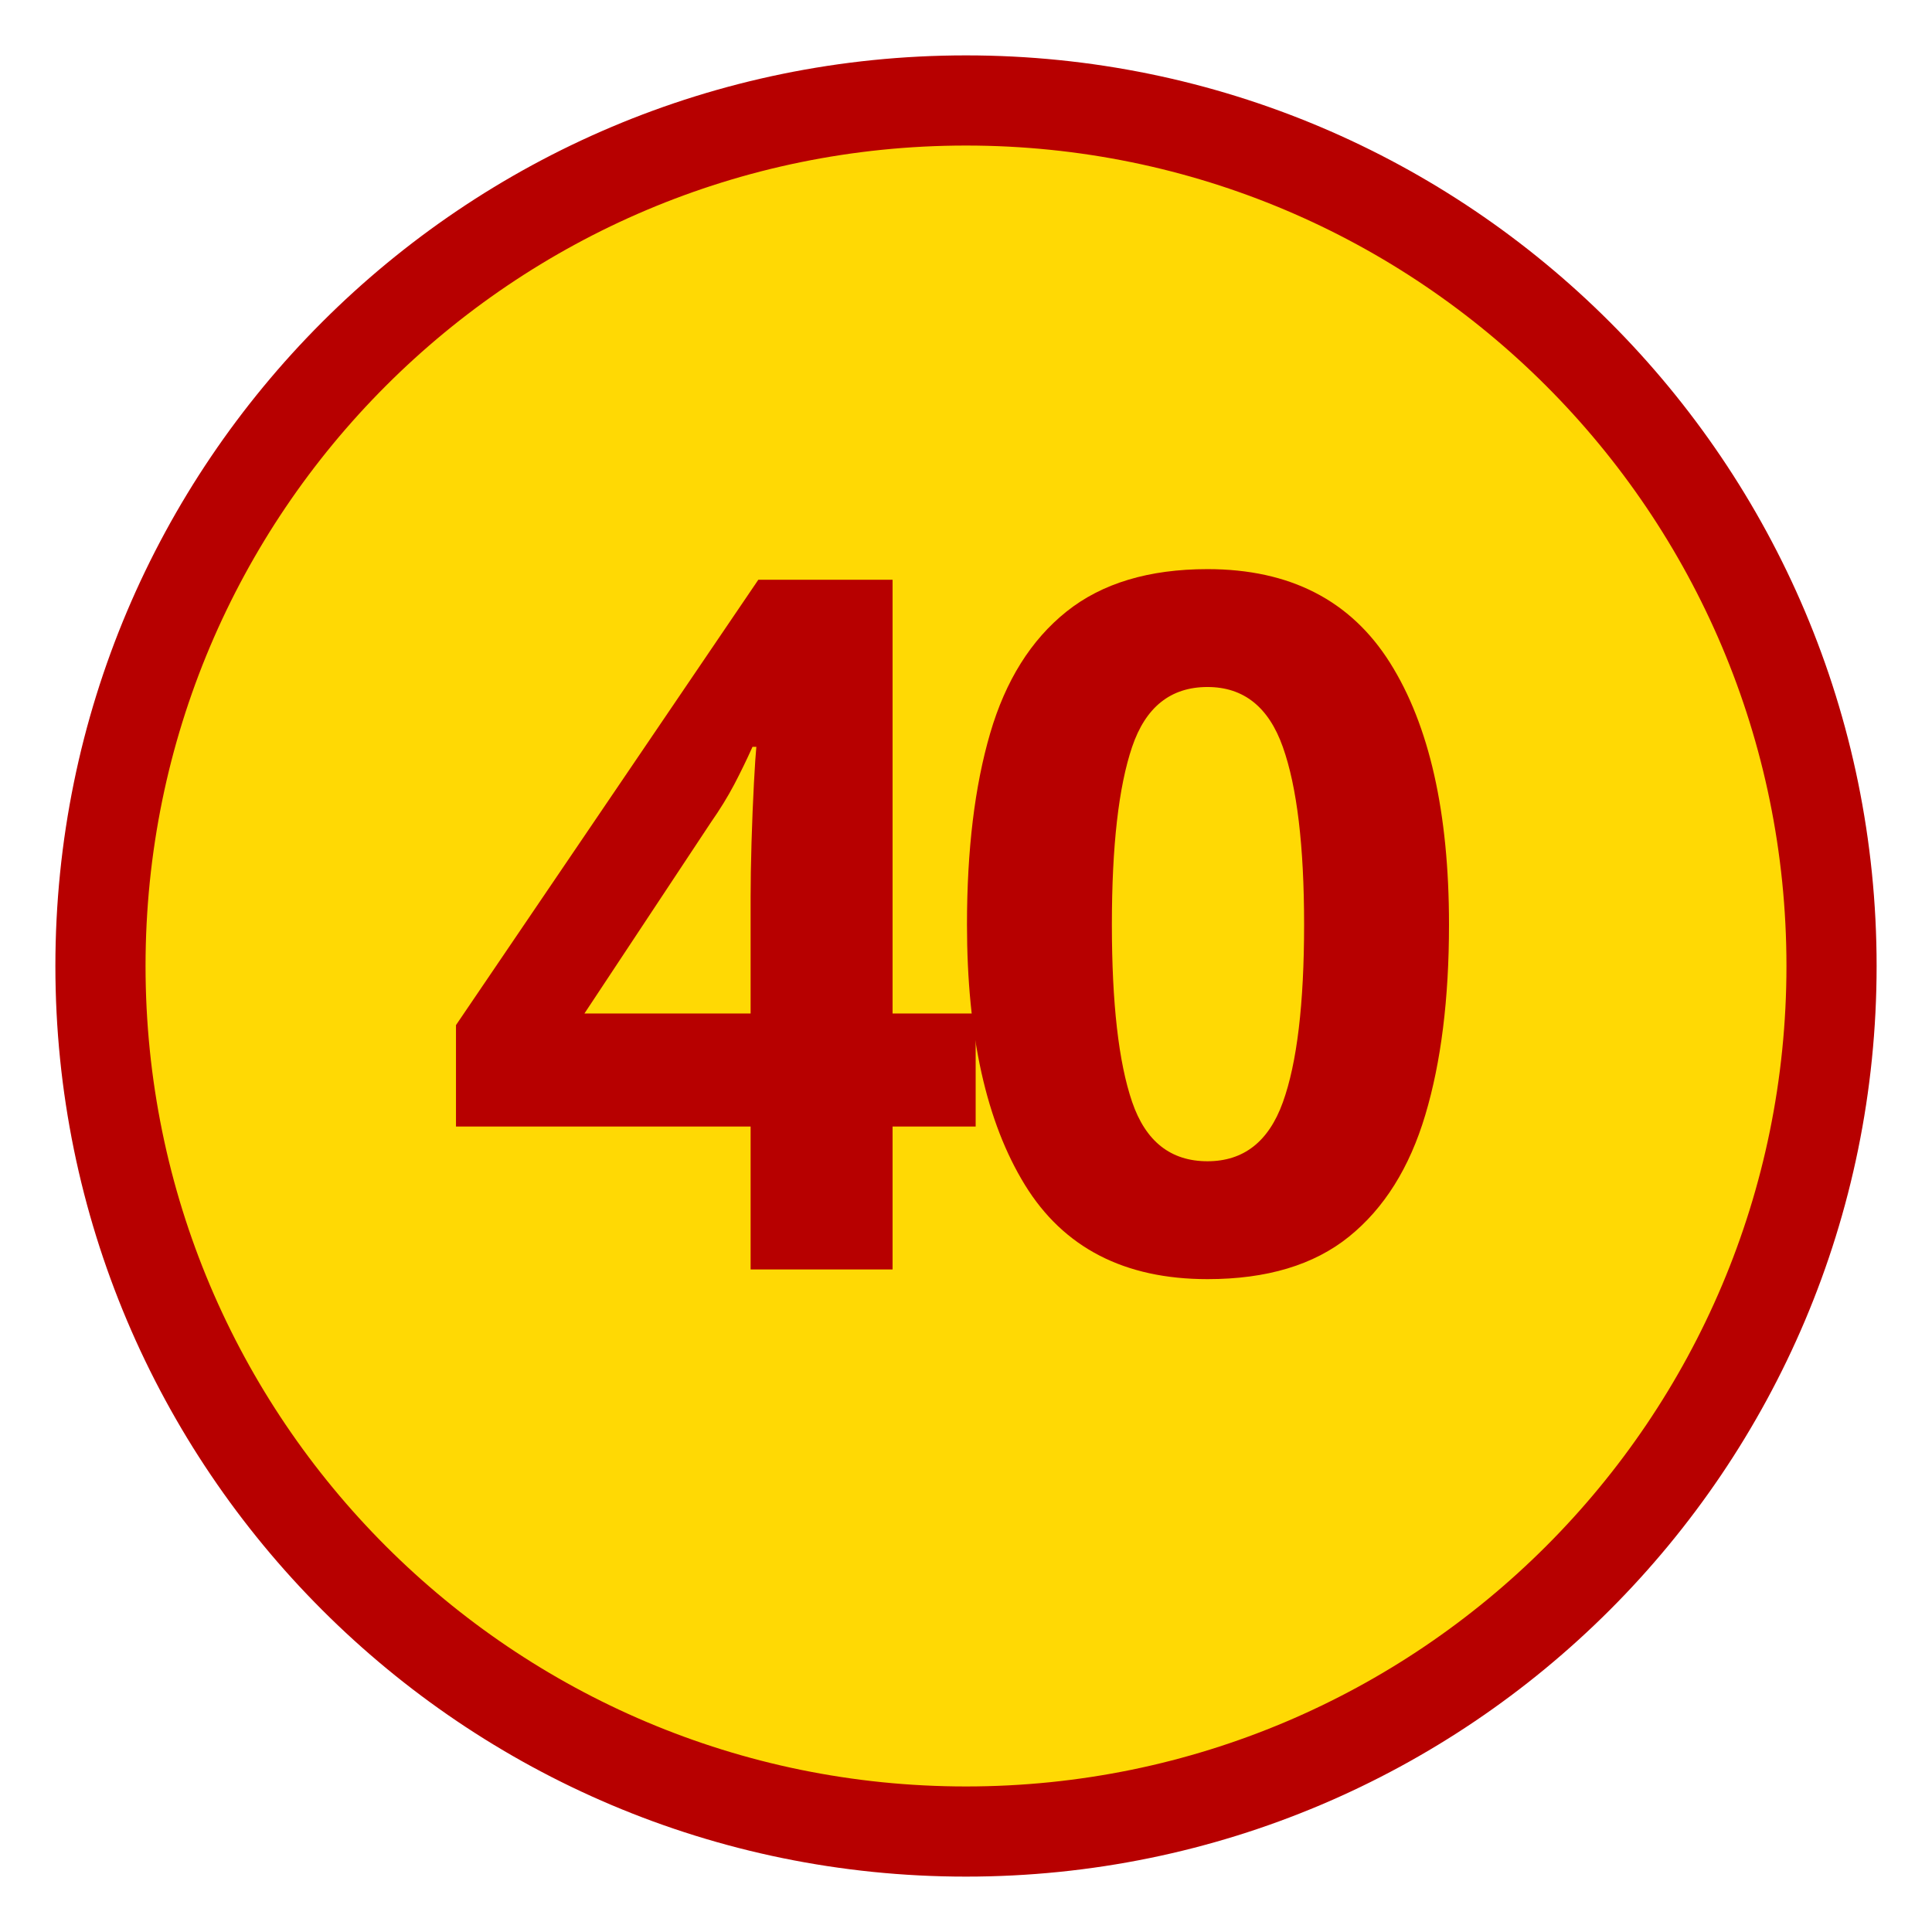
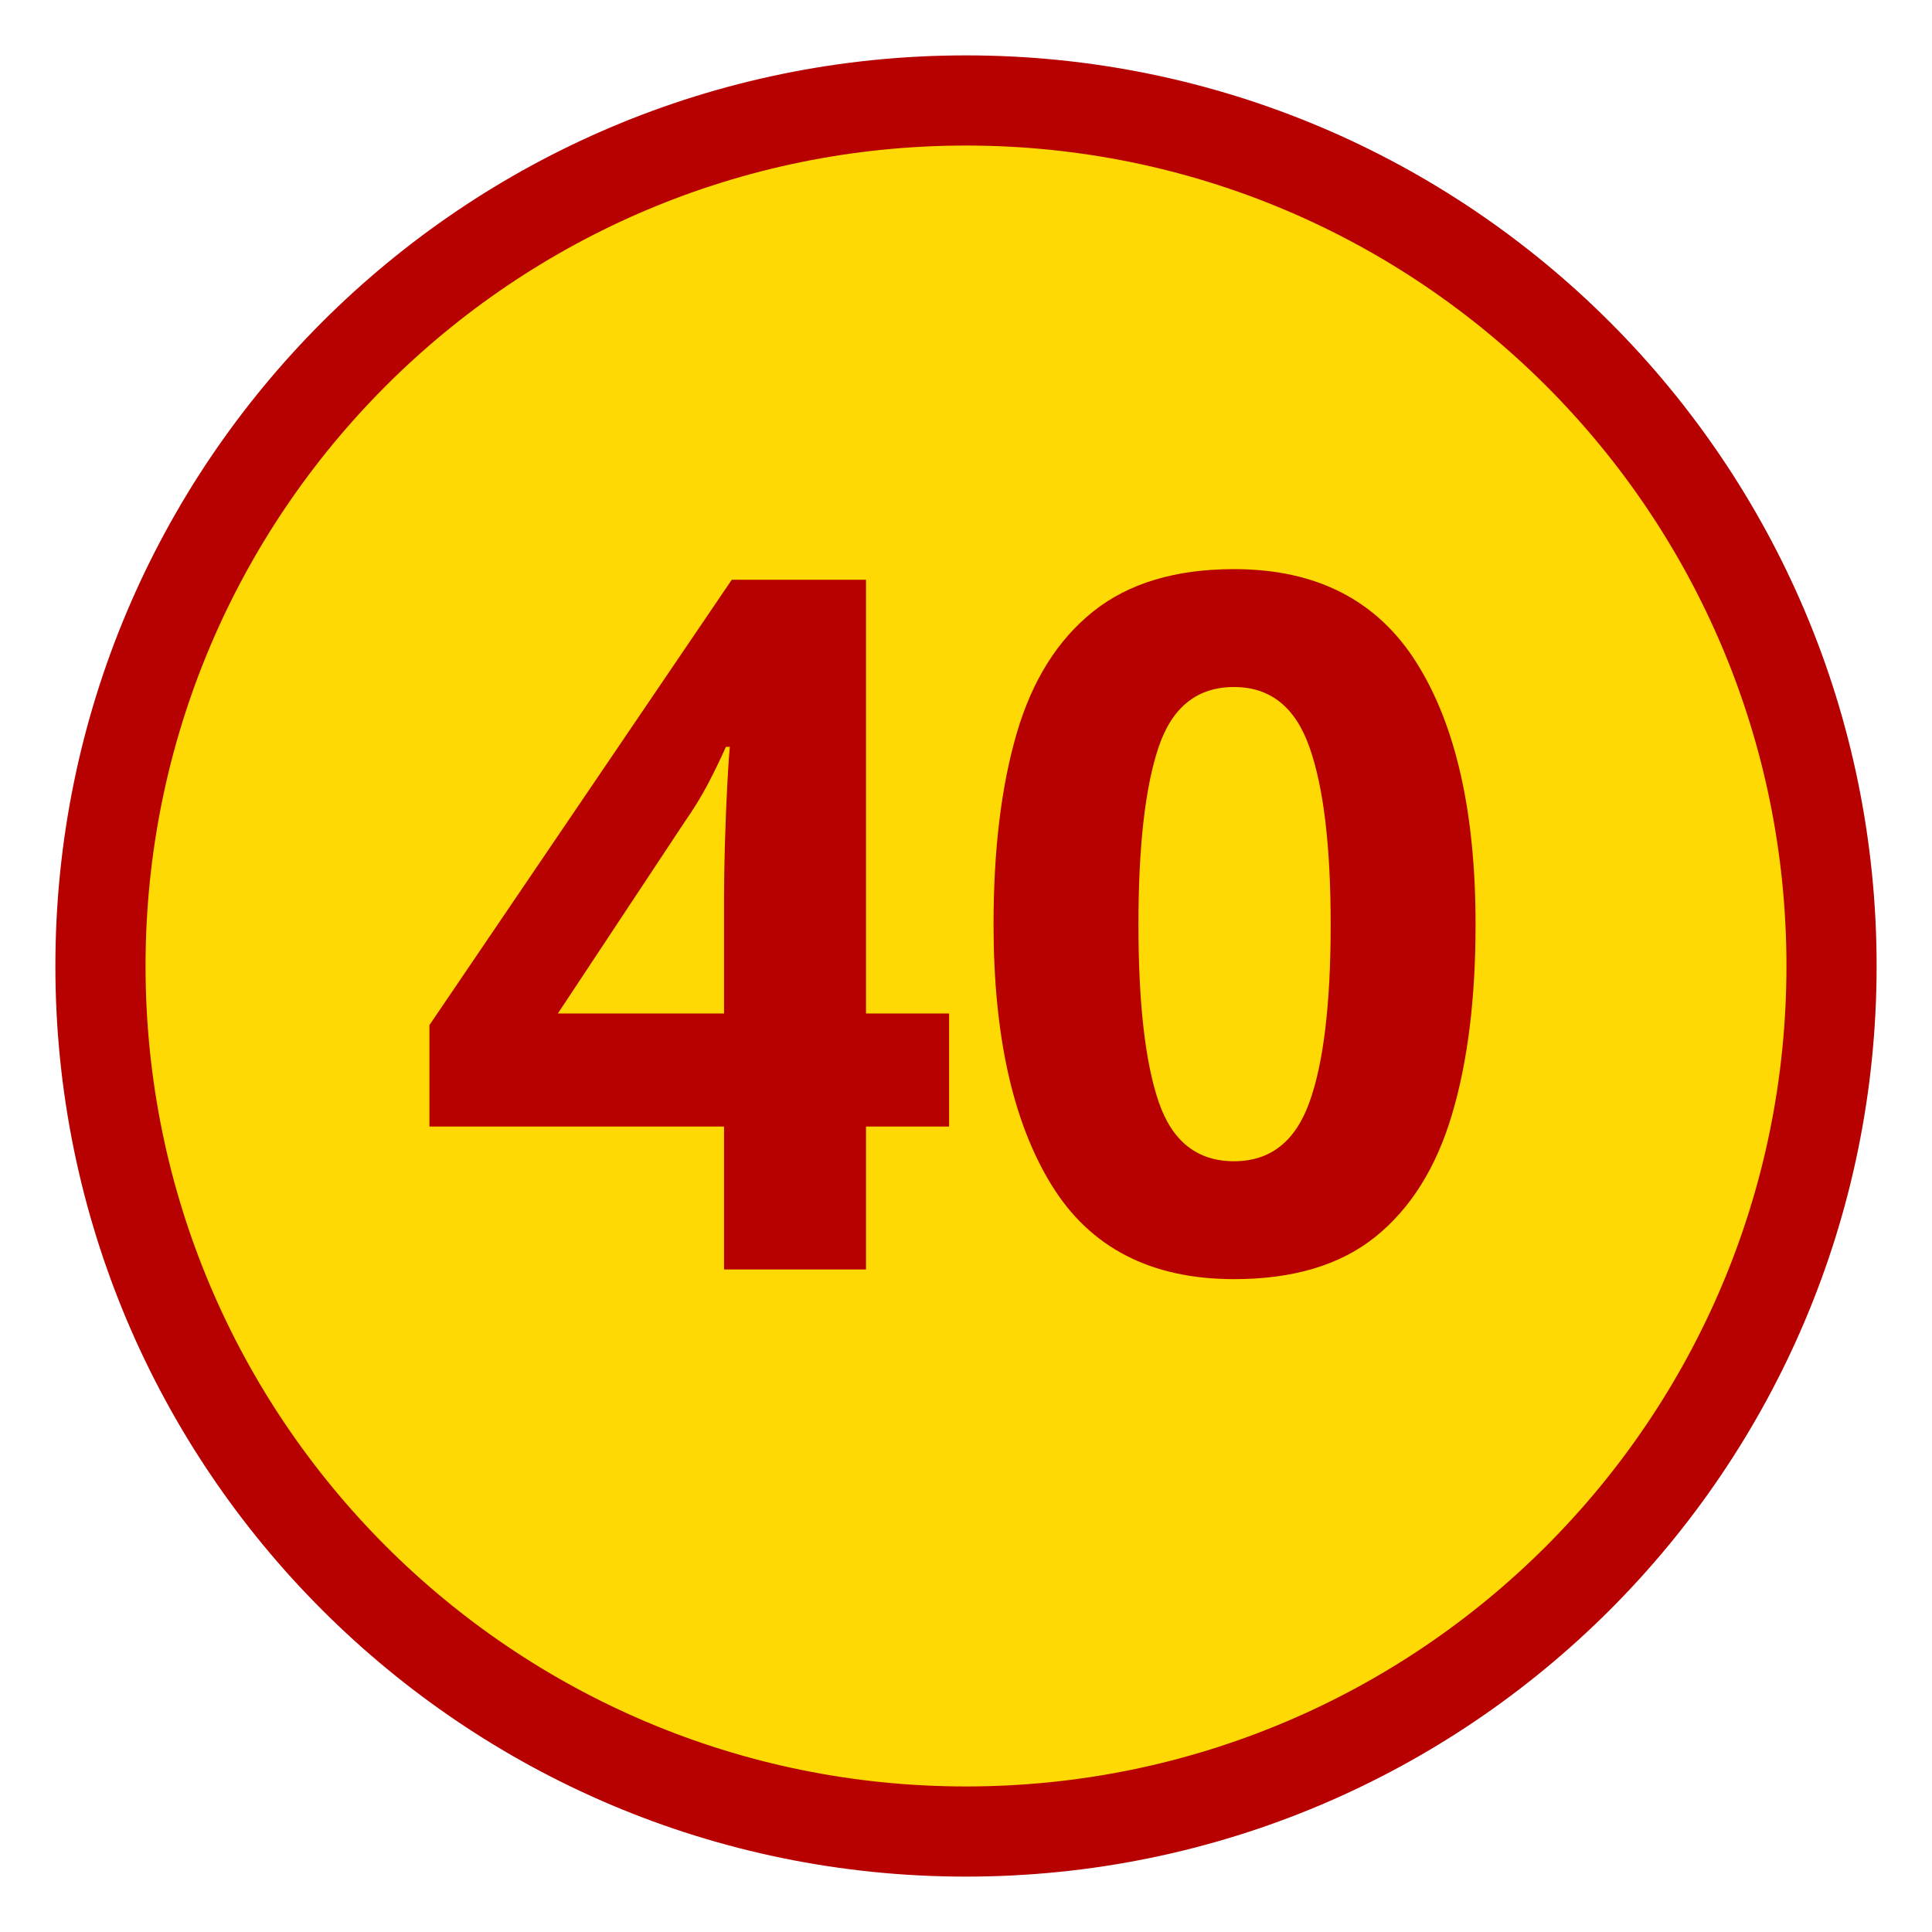
<svg xmlns="http://www.w3.org/2000/svg" version="1.1" width="300" height="300" viewBox="0 0 300 300" xml:space="preserve">
  <defs>
</defs>
  <rect x="0" y="0" width="100%" height="100%" fill="transparent" />
  <g transform="matrix(1 0 0 1 150 150)" id="39714ed3-390d-4cb6-8cbe-31d7cea4ccdf">
    <rect style="stroke: none; stroke-width: 1; stroke-dasharray: none; stroke-linecap: butt; stroke-dashoffset: 0; stroke-linejoin: miter; stroke-miterlimit: 4; fill: rgb(255,255,255); fill-rule: nonzero; opacity: 1; visibility: hidden;" vector-effect="non-scaling-stroke" x="-150" y="-150" rx="0" ry="0" width="300" height="300" />
  </g>
  <g transform="matrix(0 0 0 0 0 0)" id="11b22f8f-5568-4084-ba94-a0823e973087">
</g>
  <g transform="matrix(3.84 0 0 3.84 150 150)" id="aef3dfdd-9eac-45e5-80f0-e0578921c6d1">
    <circle style="stroke: rgb(183,0,0); stroke-width: 14; stroke-dasharray: none; stroke-linecap: butt; stroke-dashoffset: 0; stroke-linejoin: miter; stroke-miterlimit: 4; fill: rgb(255,217,4); fill-rule: nonzero; opacity: 1;" vector-effect="non-scaling-stroke" cx="0" cy="0" r="35" />
  </g>
  <g transform="matrix(0.75 0 0 0.75 150 150)" style="" id="857d2720-fed0-4acb-89a5-2566f2bc78a9">
    <text xml:space="preserve" font-family="Amasis MT Medium" font-size="200" font-style="normal" font-weight="600" style="stroke: none; stroke-width: 1; stroke-dasharray: none; stroke-linecap: butt; stroke-dashoffset: 0; stroke-linejoin: miter; stroke-miterlimit: 4; fill: rgb(183,0,0); fill-rule: nonzero; opacity: 1; white-space: pre;">
-       <tspan x="-109" y="62.83">4</tspan>
-       <tspan x="-7" y="62.83">0</tspan>
+       <tspan x="-114.5" y="62.83">4</tspan>
+       <tspan x="-1.5" y="62.83">0</tspan>
    </text>
  </g>
</svg>
